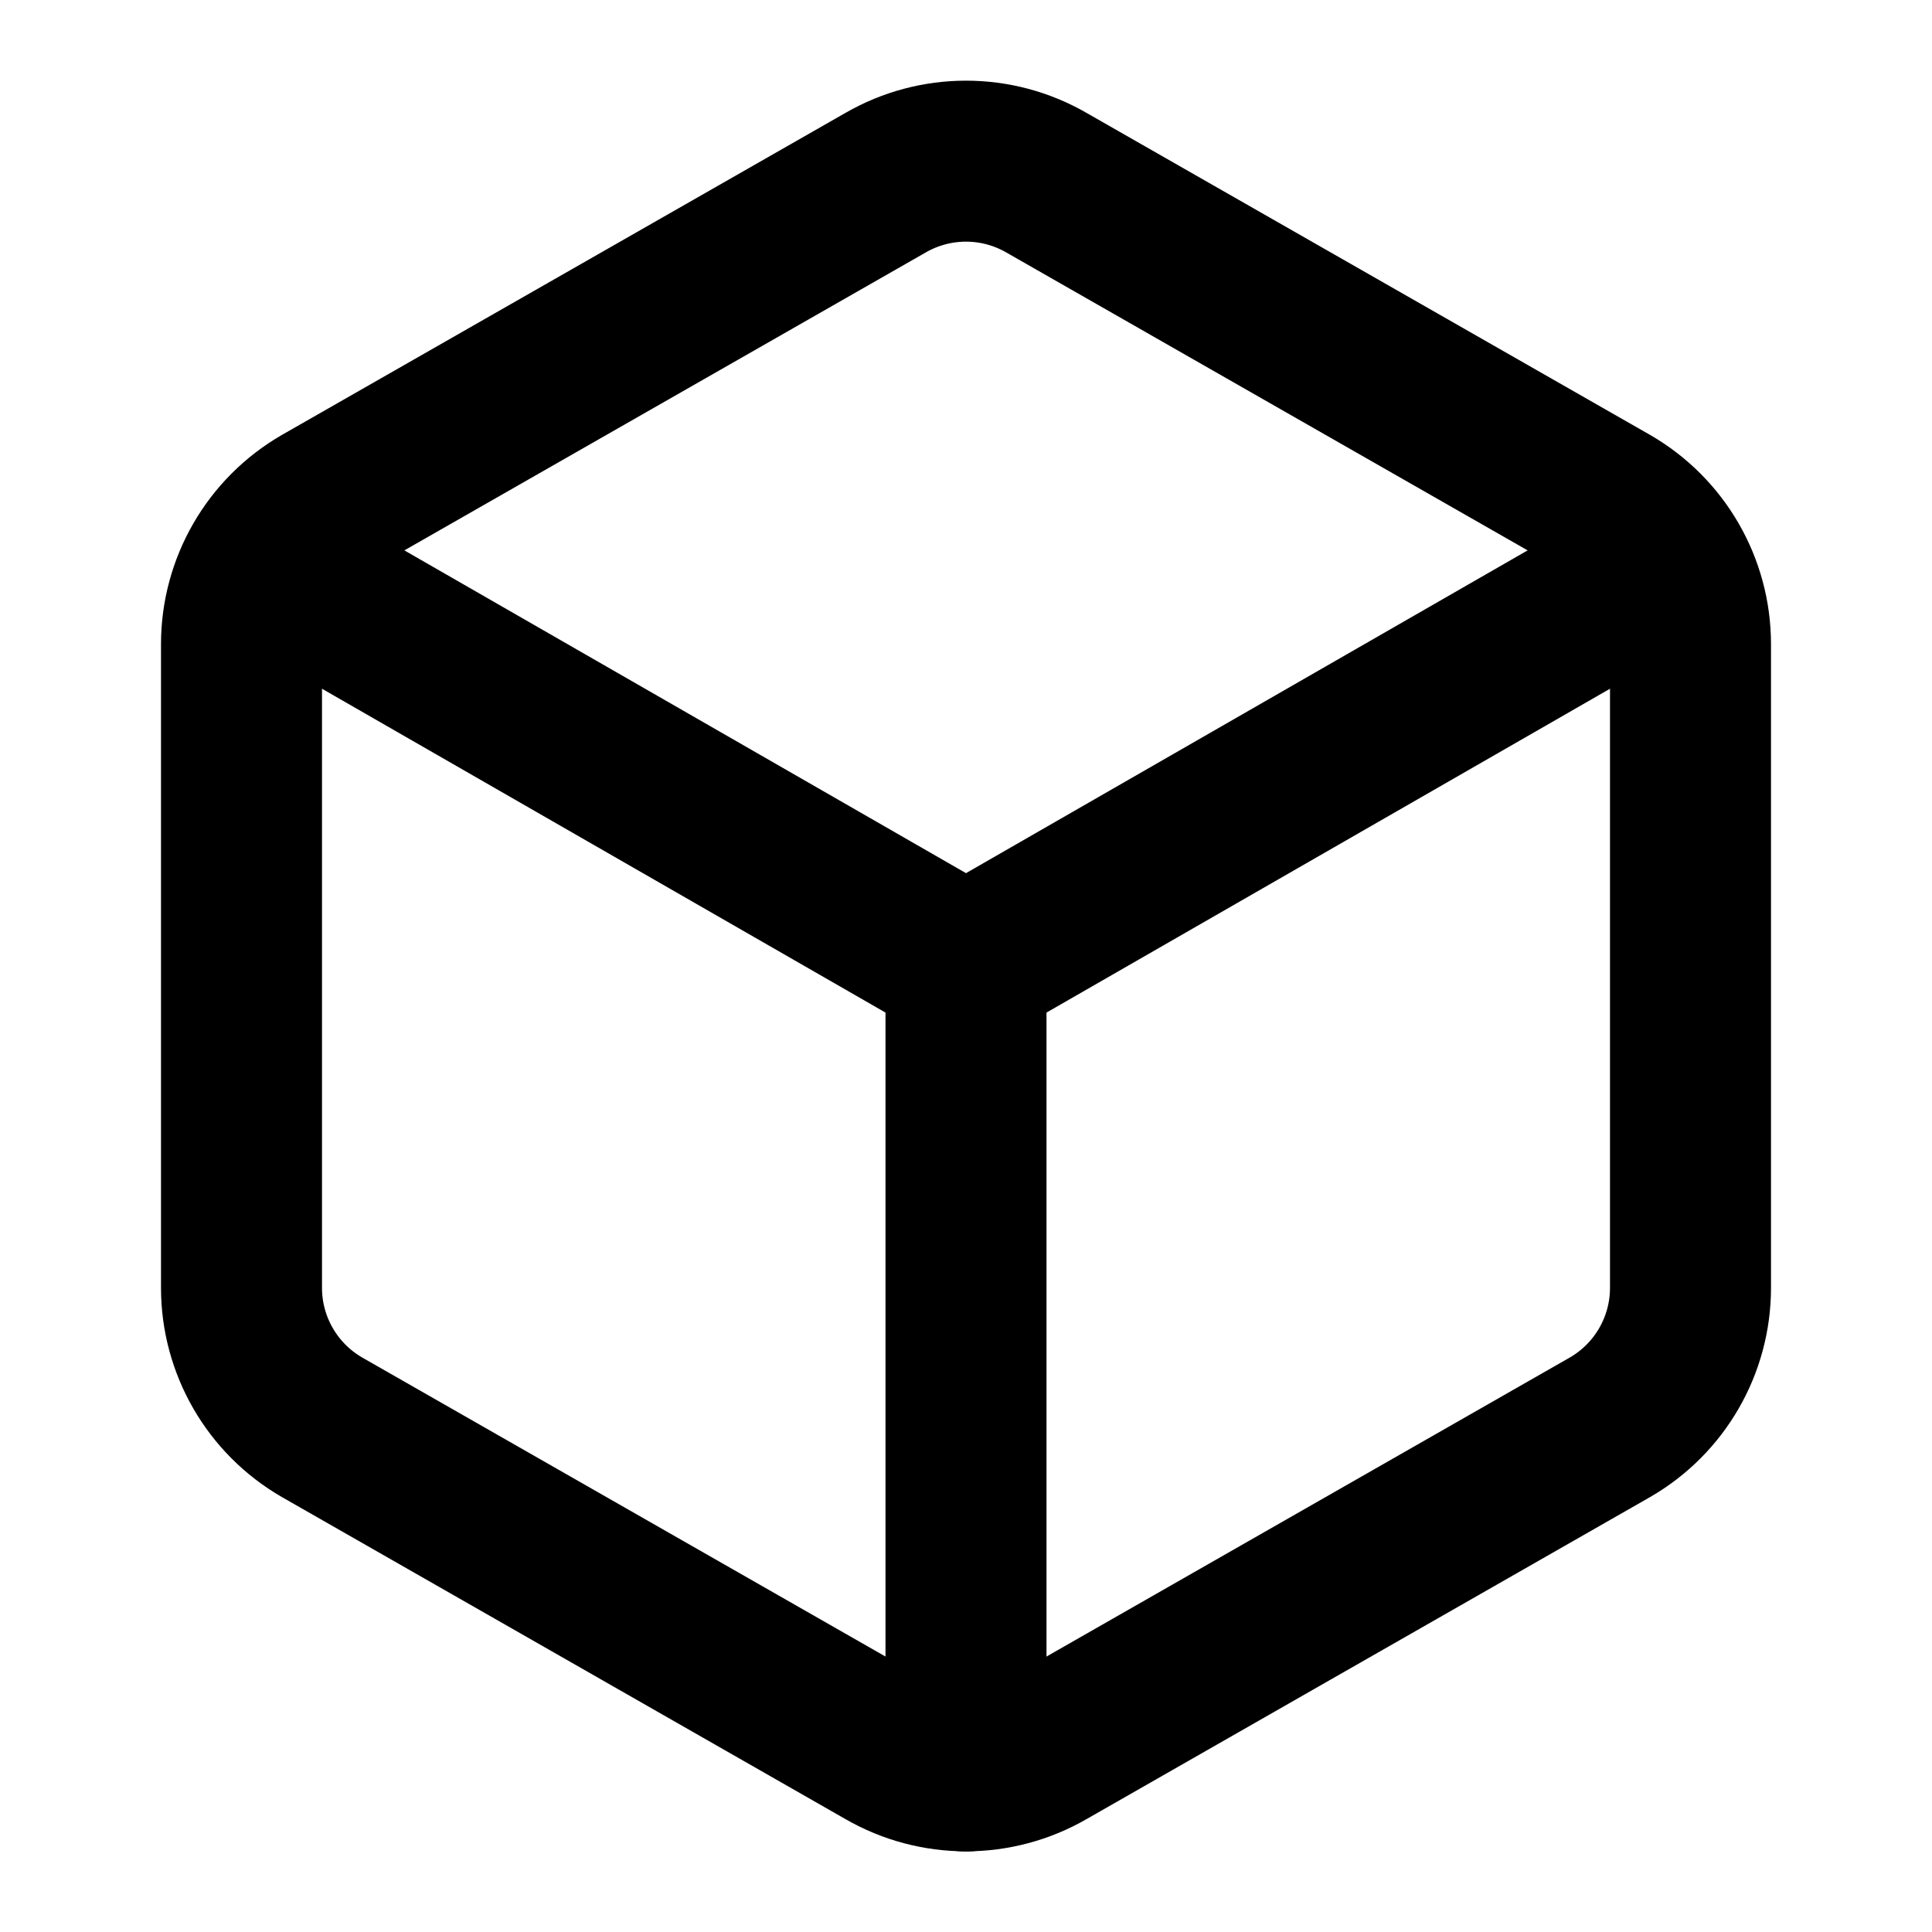
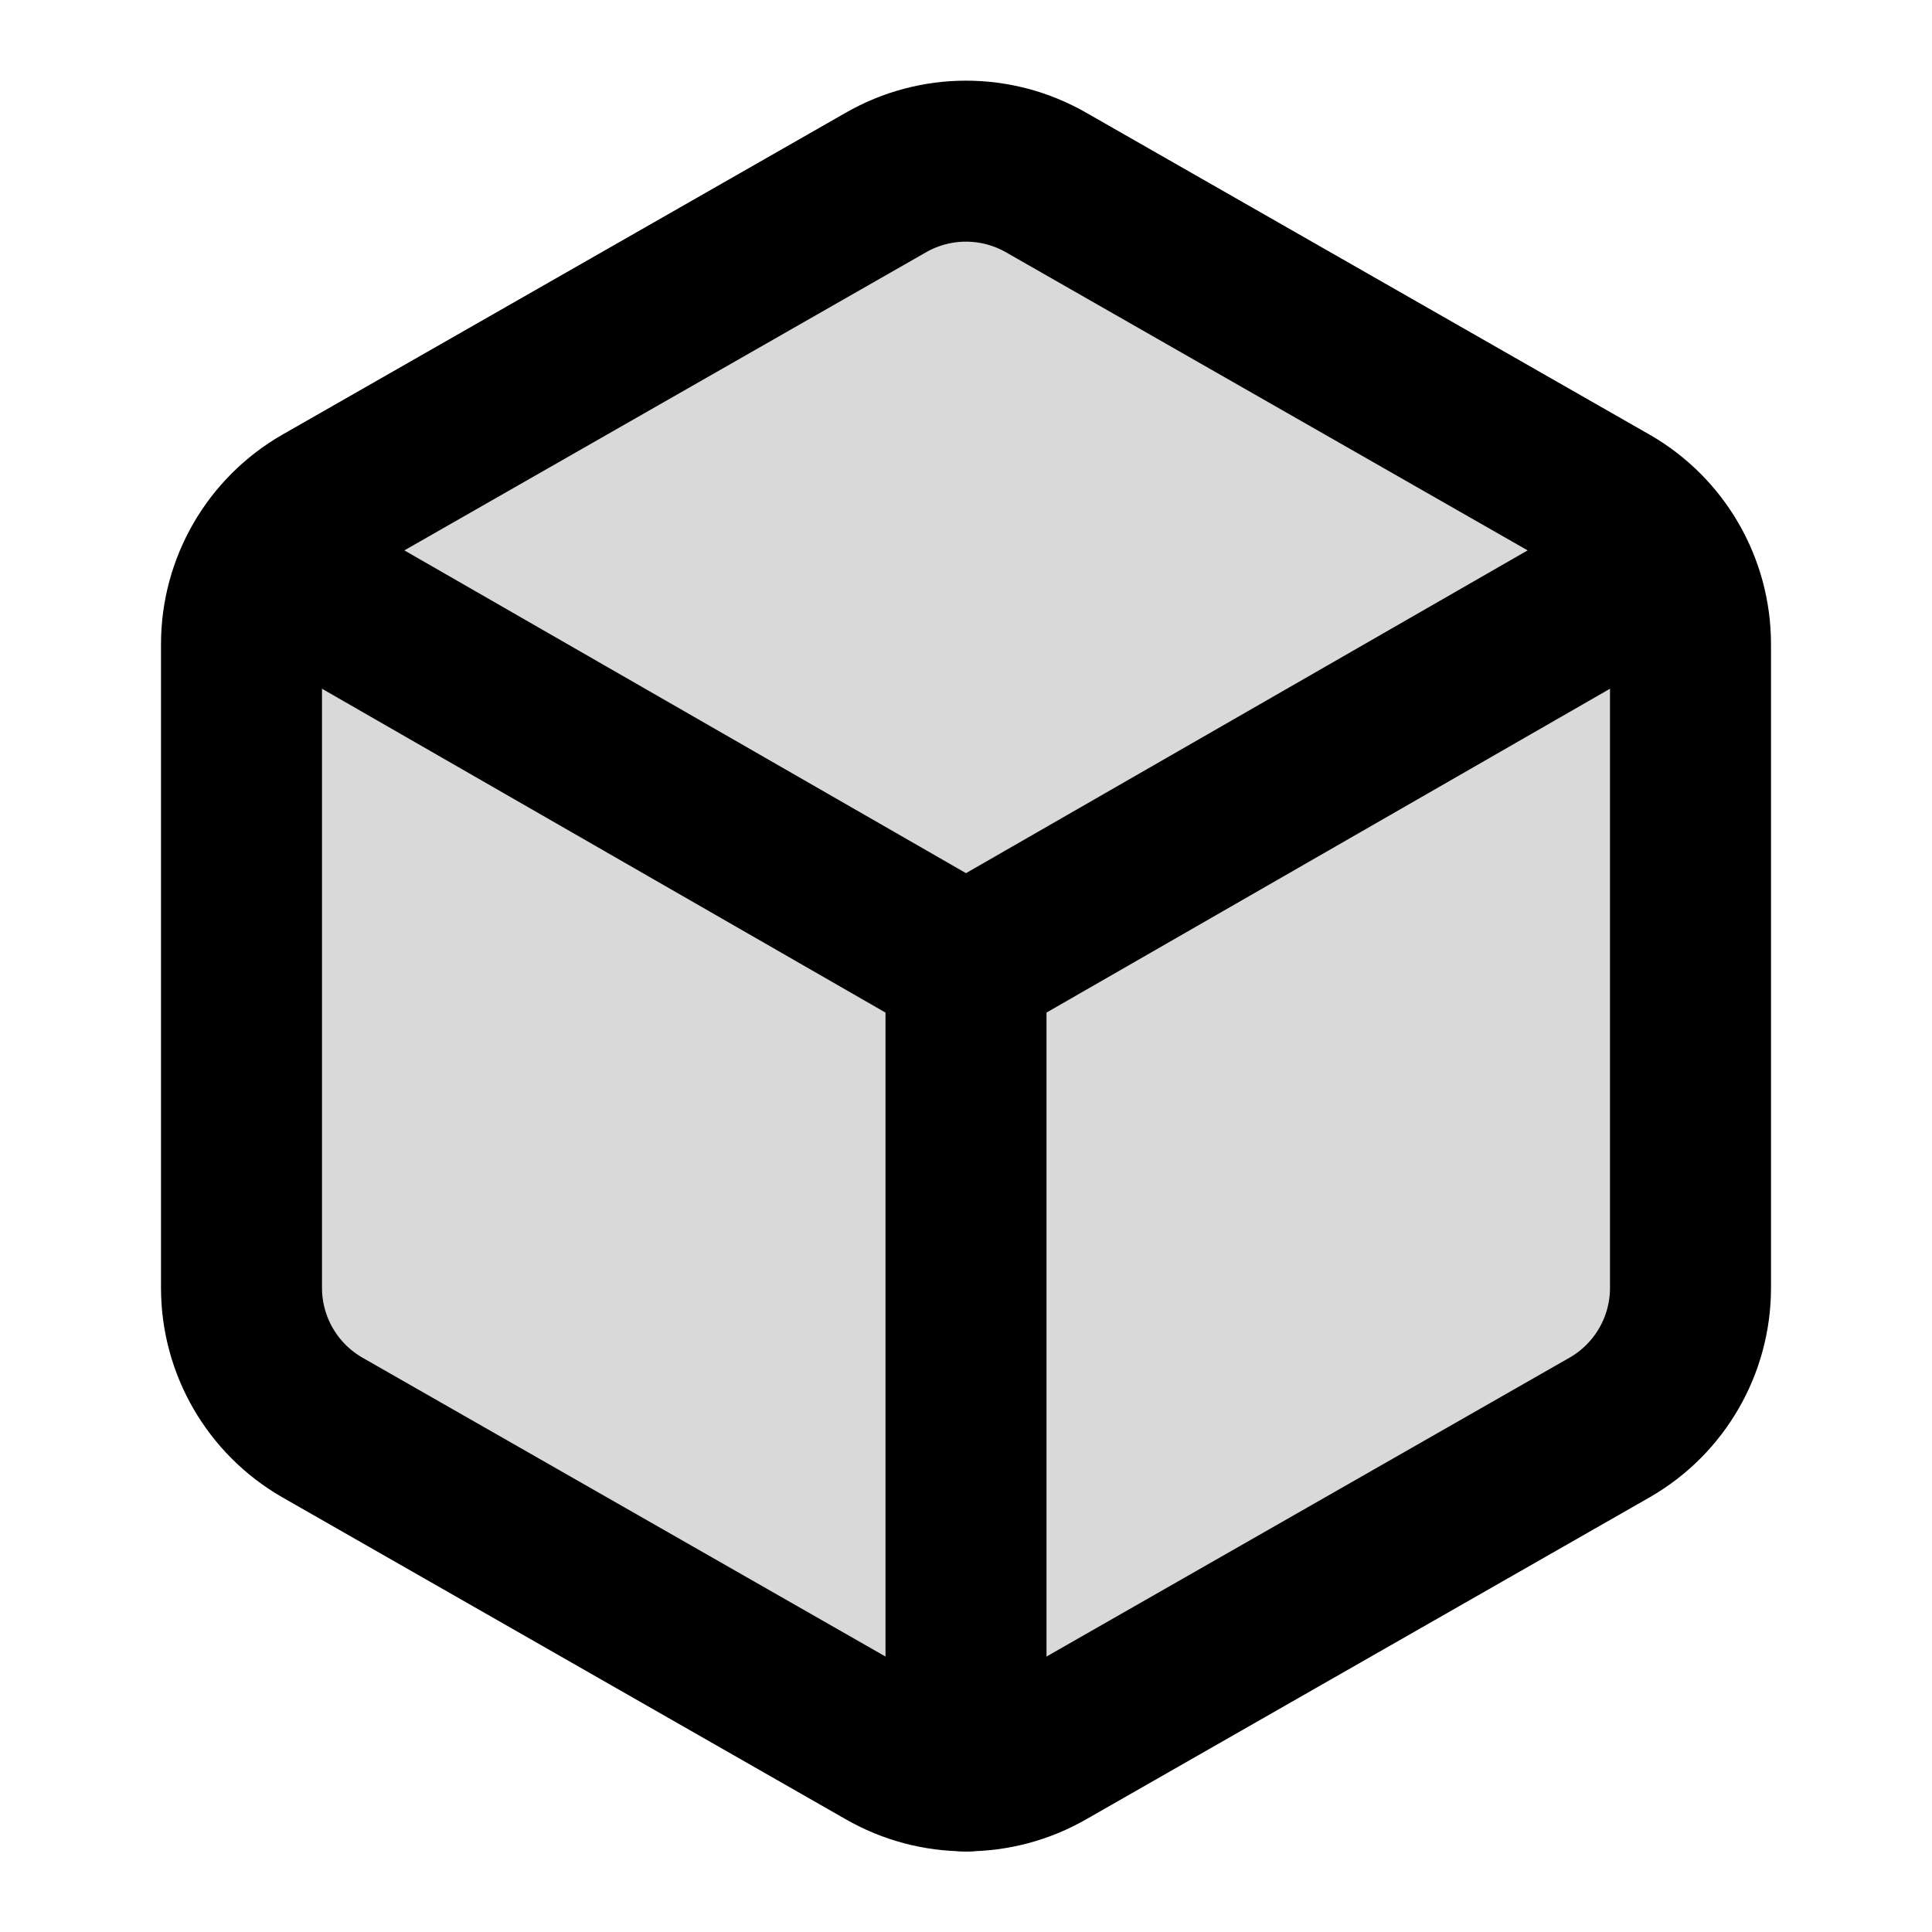
- <svg xmlns="http://www.w3.org/2000/svg" width="24" height="24" viewBox="0 0 24 24" fill="none" stroke="currentColor" stroke-width="2" stroke-linecap="round" stroke-linejoin="round" class="lucide lucide-box" aria-hidden="true">
-   <path d="M21 8a2 2 0 0 0-1-1.73l-7-4a2 2 0 0 0-2 0l-7 4A2 2 0 0 0 3 8v8a2 2 0 0 0 1 1.73l7 4a2 2 0 0 0 2 0l7-4A2 2 0 0 0 21 16Z" />
-   <path d="m3.3 7 8.7 5 8.7-5" />
-   <path d="M12 22V12" />
+ <svg xmlns="http://www.w3.org/2000/svg" width="24" height="24" viewBox="0 0 24 24" fill="none" stroke="currentColor" stroke-width="2" stroke-linecap="round" stroke-linejoin="round" class="lucide lucide-box" aria-hidden="true" version="1.1" id="svg3">
+   <defs id="defs3" />
+   <path d="M21 8a2 2 0 0 0-1-1.73l-7-4a2 2 0 0 0-2 0l-7 4A2 2 0 0 0 3 8v8a2 2 0 0 0 1 1.73l7 4a2 2 0 0 0 2 0l7-4A2 2 0 0 0 21 16Z" id="path1" style="fill:#000000;fill-opacity:0.15" />
+   <path d="m3.3 7 8.7 5 8.7-5" id="path2" />
+   <path d="M12 22V12" id="path3" />
</svg>
